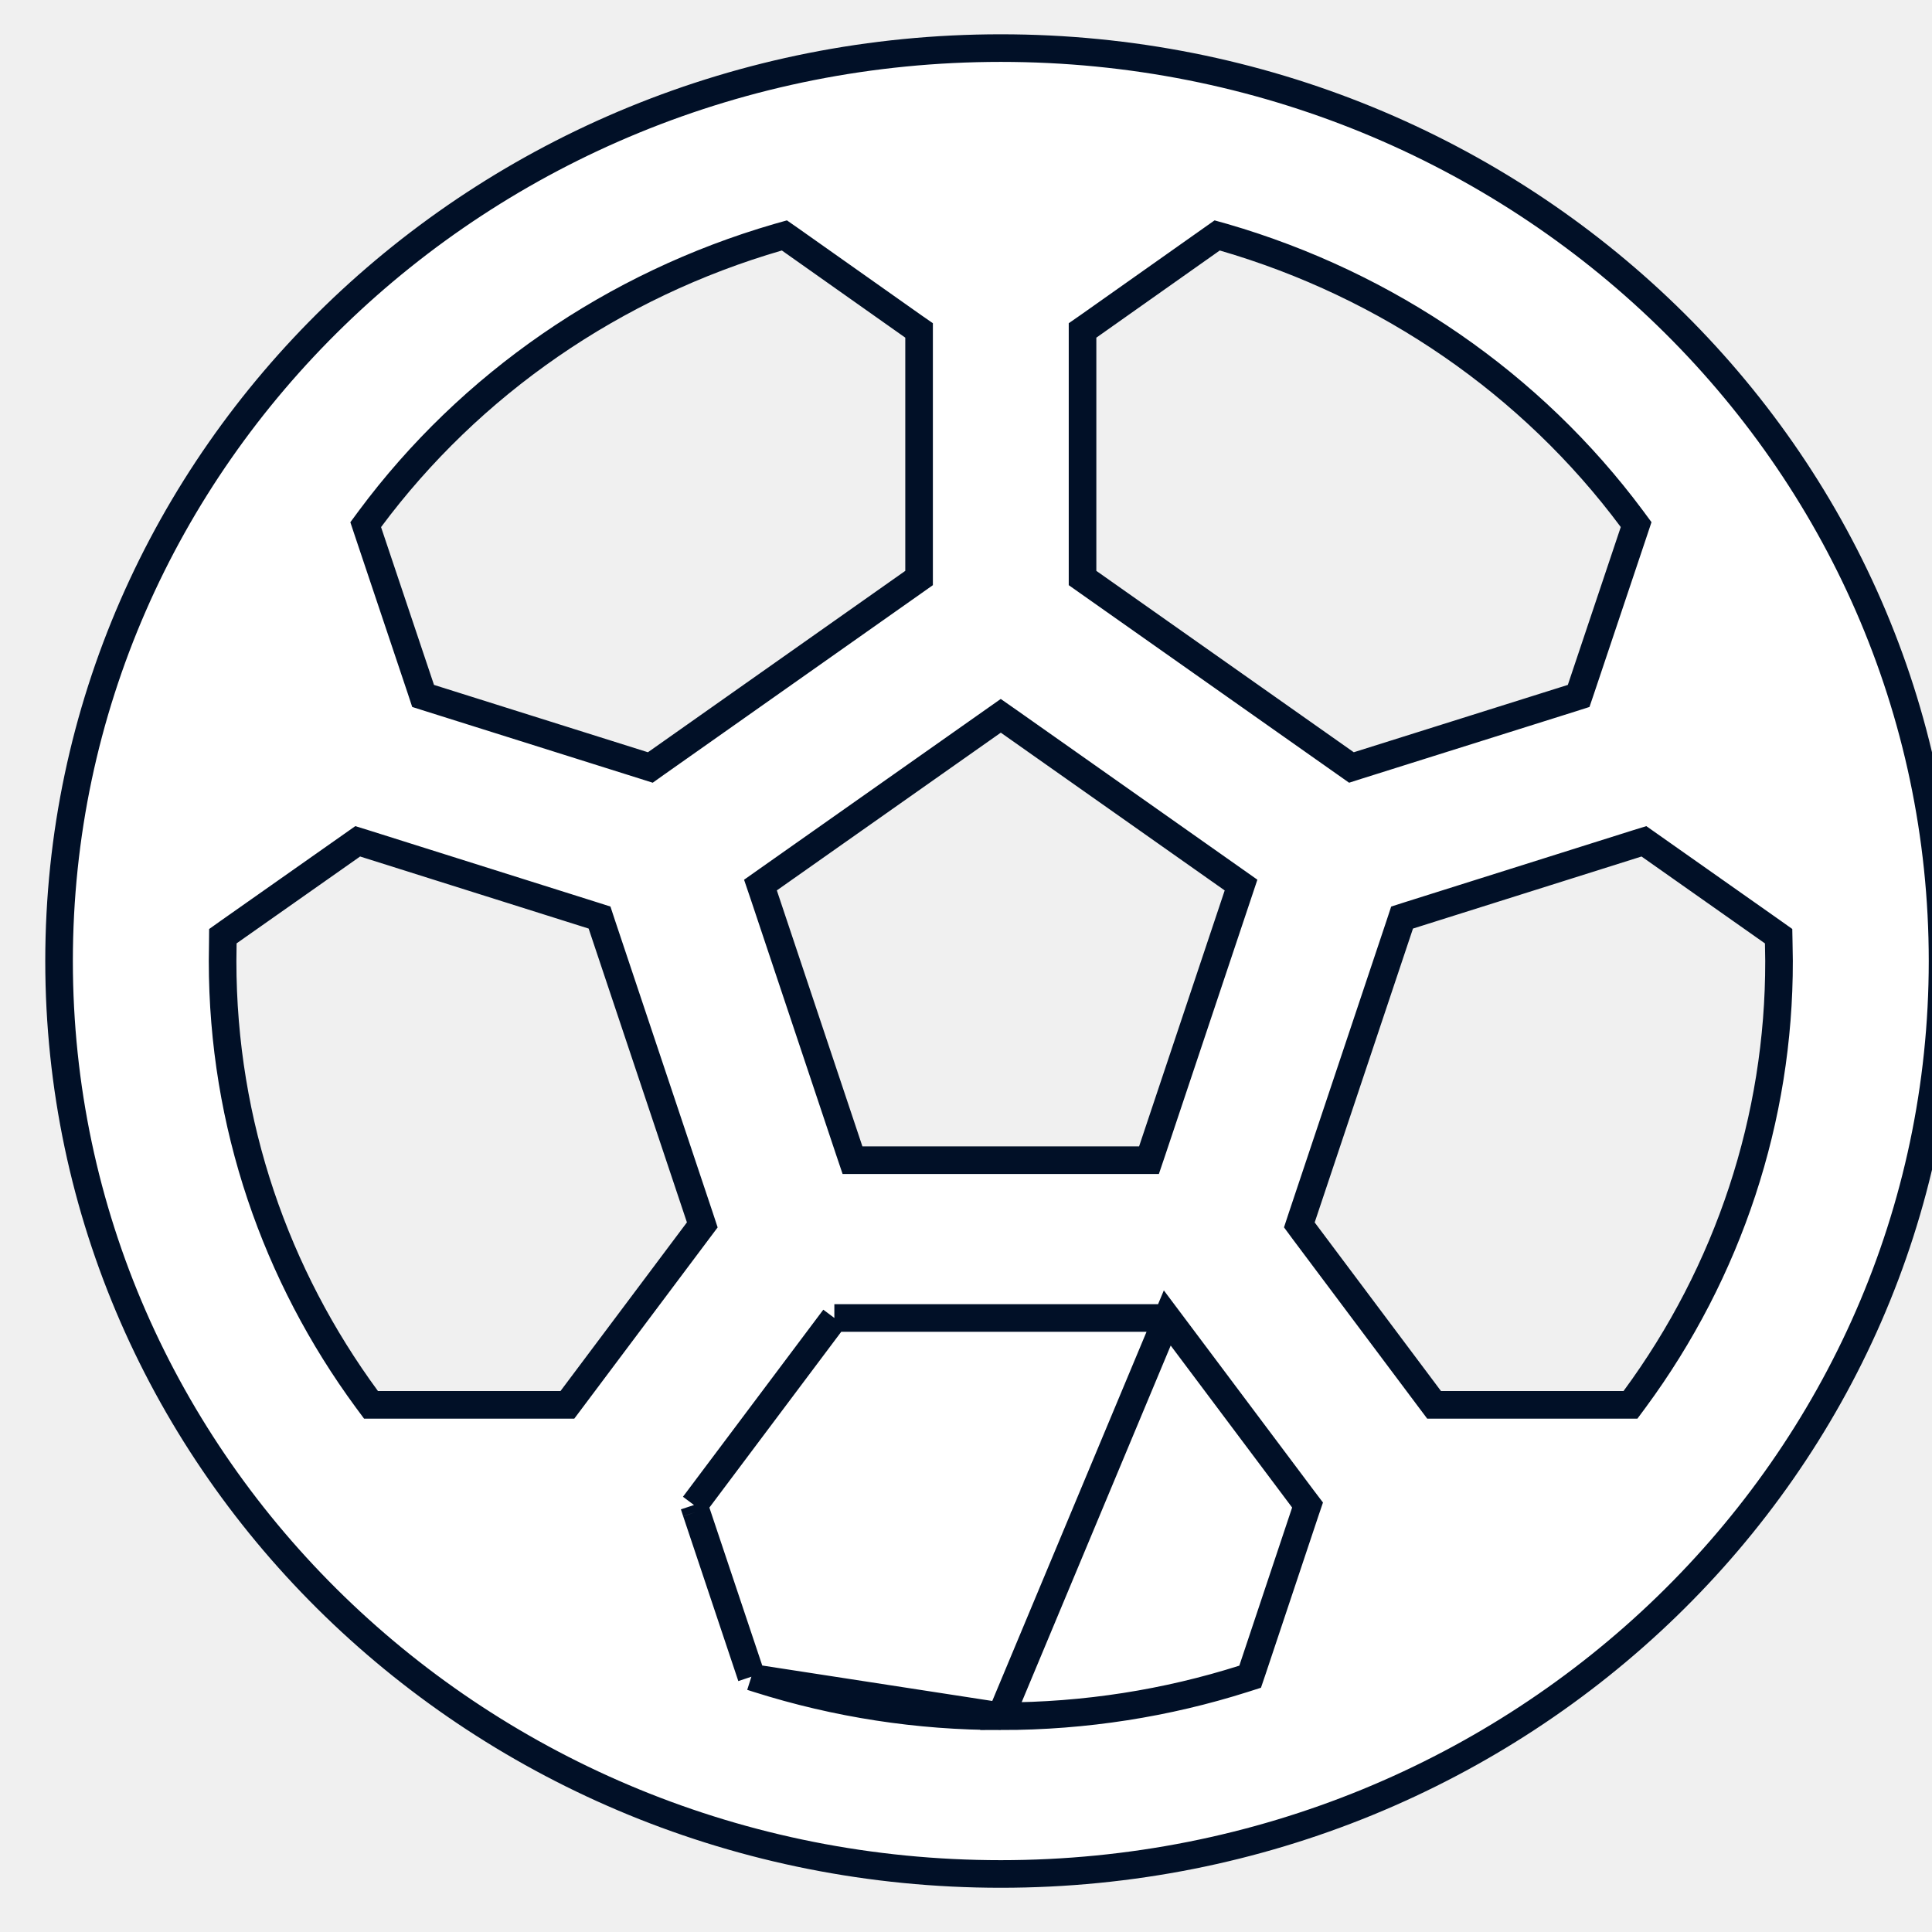
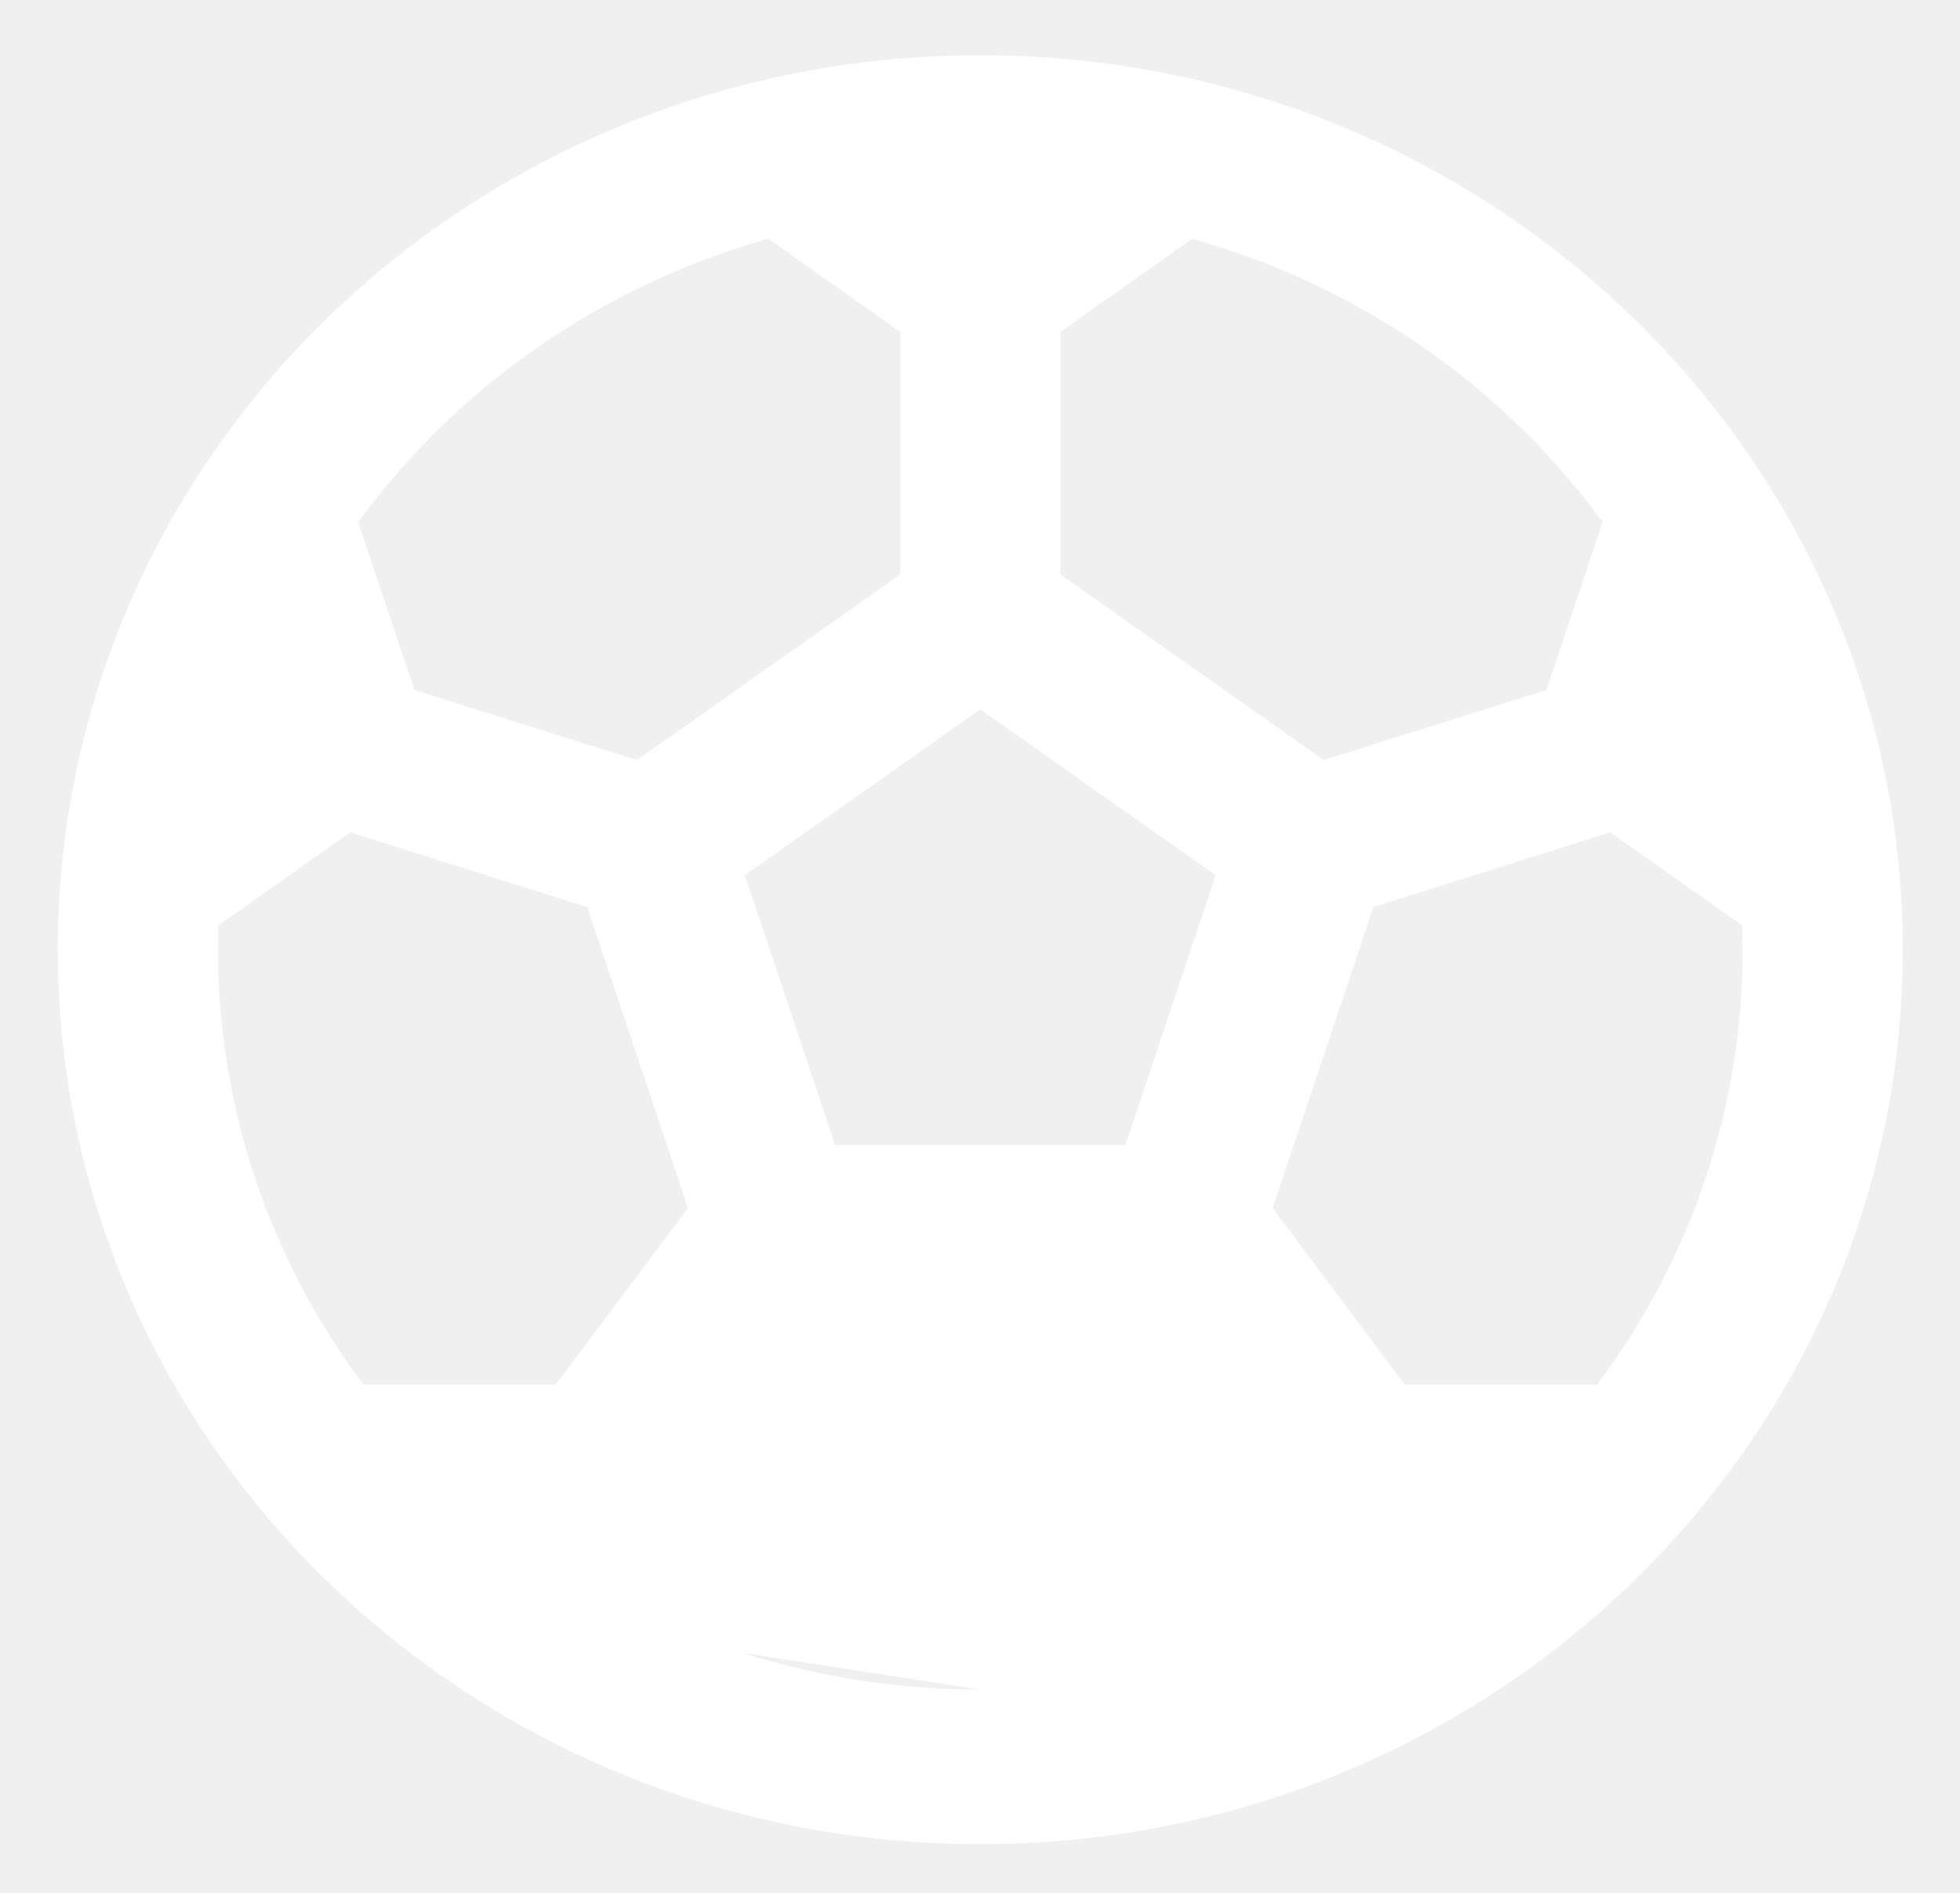
- <svg xmlns="http://www.w3.org/2000/svg" width="28" height="28" viewBox="0 0 28 28" fill="none">
-   <path d="M16.917 19.101L16.977 19.181L18.887 21.729L18.95 21.812L18.916 21.912L18.151 24.203L18.118 24.3L18.021 24.331C16.914 24.682 15.732 24.873 14.505 24.873L16.917 19.101ZM16.917 19.101H16.817M16.917 19.101H16.817M16.817 19.101H12.192H12.092M16.817 19.101H12.092M12.092 19.101L12.032 19.181M12.092 19.101L12.032 19.181M12.032 19.181L10.121 21.729L10.058 21.812M12.032 19.181L10.058 21.812M10.058 21.812L10.091 21.912M10.058 21.812L10.091 21.912M10.091 21.912L10.858 24.203L10.89 24.3M10.091 21.912L10.89 24.3M10.89 24.3L10.987 24.331M10.89 24.3L10.987 24.331M10.987 24.331C12.123 24.691 13.31 24.874 14.504 24.873L10.987 24.331ZM5.278 12.222L5.184 12.193L5.103 12.25L3.313 13.509L3.23 13.568L3.229 13.671L3.226 13.926H3.226V13.928C3.226 16.296 4.001 18.488 5.317 20.279L5.377 20.36H5.478H8.123H8.223L8.283 20.28L10.115 17.836L10.178 17.752L10.145 17.652L8.721 13.395L8.689 13.298L8.592 13.267L5.278 12.222ZM23.906 12.25L23.825 12.193L23.731 12.222L20.417 13.267L20.32 13.298L20.288 13.395L18.864 17.652L18.831 17.752L18.893 17.836L20.724 20.28L20.784 20.36H20.884H23.529H23.63L23.69 20.279C25.055 18.427 25.787 16.206 25.783 13.928L25.783 13.925L25.779 13.67L25.777 13.568L25.694 13.509L23.906 12.25ZM14.62 10.455L14.504 10.374L14.389 10.455L11.143 12.741L11.021 12.827L11.069 12.968L12.309 16.678L12.355 16.814H12.499H16.508H16.652L16.698 16.678L17.939 12.968L17.986 12.827L17.864 12.741L14.62 10.455ZM17.733 3.438L17.64 3.412L17.562 3.467L15.774 4.73L15.689 4.789V4.893V8.274V8.377L15.774 8.437L19.505 11.066L19.586 11.123L19.68 11.093L22.782 10.117L22.879 10.086L22.912 9.989L23.679 7.702L23.712 7.603L23.65 7.519C22.195 5.563 20.113 4.129 17.733 3.438ZM11.447 3.467L11.368 3.412L11.276 3.438C8.896 4.129 6.816 5.564 5.362 7.52L5.3 7.604L5.333 7.703L6.1 9.989L6.132 10.086L6.23 10.117L9.33 11.093L9.425 11.123L9.505 11.066L13.235 8.437L13.32 8.377V8.274V4.893V4.789L13.235 4.73L11.447 3.467ZM14.504 0.697C22.048 0.697 28.153 6.626 28.153 13.928C28.153 21.23 22.048 27.159 14.504 27.159C6.961 27.159 0.856 21.23 0.856 13.928C0.856 6.626 6.961 0.697 14.504 0.697Z" fill="url(#paint0_linear_334_1101)" stroke="#011027" stroke-width="0.4" />
-   <defs>
-     <linearGradient id="paint0_linear_334_1101" x1="-7.5" y1="32.5" x2="31" y2="3" gradientUnits="userSpaceOnUse">
-       <stop offset="0.835" stop-color="white" />
-     </linearGradient>
-   </defs>
+ <svg xmlns="http://www.w3.org/2000/svg" width="29" height="28" viewBox="0 0 29 28" fill="none">
+   <path d="M16.917 19.221L16.977 19.301L18.887 21.849L18.95 21.933L18.917 22.032L18.151 24.323L18.119 24.42L18.021 24.451C16.914 24.802 15.732 24.993 14.505 24.993L16.917 19.221ZM16.917 19.221H16.817M16.917 19.221H16.817M16.817 19.221H12.192H12.092M16.817 19.221H12.092M12.092 19.221L12.032 19.301M12.092 19.221L12.032 19.301M12.032 19.301L10.121 21.849L10.058 21.933M12.032 19.301L10.058 21.933M10.058 21.933L10.091 22.032M10.058 21.933L10.091 22.032M10.091 22.032L10.858 24.324L10.891 24.42M10.091 22.032L10.891 24.42M10.891 24.42L10.988 24.451M10.891 24.42L10.988 24.451M10.988 24.451C12.123 24.811 13.31 24.994 14.505 24.993L10.988 24.451ZM5.278 12.343L5.184 12.313L5.103 12.37L3.314 13.63L3.23 13.689L3.229 13.791L3.226 14.046H3.226V14.048C3.226 16.416 4.001 18.608 5.317 20.399L5.377 20.48H5.478H8.123H8.223L8.283 20.4L10.115 17.956L10.178 17.872L10.145 17.773L8.721 13.515L8.689 13.418L8.592 13.388L5.278 12.343ZM23.906 12.37L23.826 12.313L23.731 12.343L20.417 13.388L20.32 13.418L20.288 13.515L18.864 17.773L18.831 17.872L18.894 17.956L20.724 20.4L20.784 20.48H20.884H23.529H23.631L23.691 20.399C25.055 18.547 25.787 16.326 25.783 14.048L25.783 14.045L25.779 13.79L25.777 13.688L25.694 13.63L23.906 12.37ZM14.62 10.575L14.505 10.494L14.389 10.575L11.143 12.861L11.022 12.947L11.069 13.088L12.31 16.798L12.355 16.935H12.499H16.508H16.652L16.698 16.798L17.939 13.088L17.986 12.947L17.864 12.861L14.62 10.575ZM17.733 3.559L17.64 3.532L17.562 3.587L15.774 4.85L15.689 4.91V5.013V8.394V8.498L15.774 8.557L19.505 11.186L19.586 11.243L19.68 11.213L22.782 10.237L22.879 10.206L22.912 10.11L23.679 7.822L23.712 7.723L23.65 7.639C22.195 5.683 20.113 4.249 17.733 3.559ZM11.447 3.587L11.369 3.532L11.276 3.559C8.896 4.25 6.817 5.684 5.362 7.641L5.3 7.725L5.333 7.824L6.1 10.11L6.133 10.206L6.23 10.237L9.33 11.213L9.425 11.243L9.506 11.186L13.235 8.557L13.32 8.498V8.394V5.013V4.91L13.235 4.85L11.447 3.587ZM14.505 0.817C22.048 0.817 28.153 6.747 28.153 14.048C28.153 21.35 22.048 27.28 14.505 27.28C6.961 27.28 0.856 21.35 0.856 14.048C0.856 6.747 6.961 0.817 14.505 0.817Z" fill="white" />
</svg>
